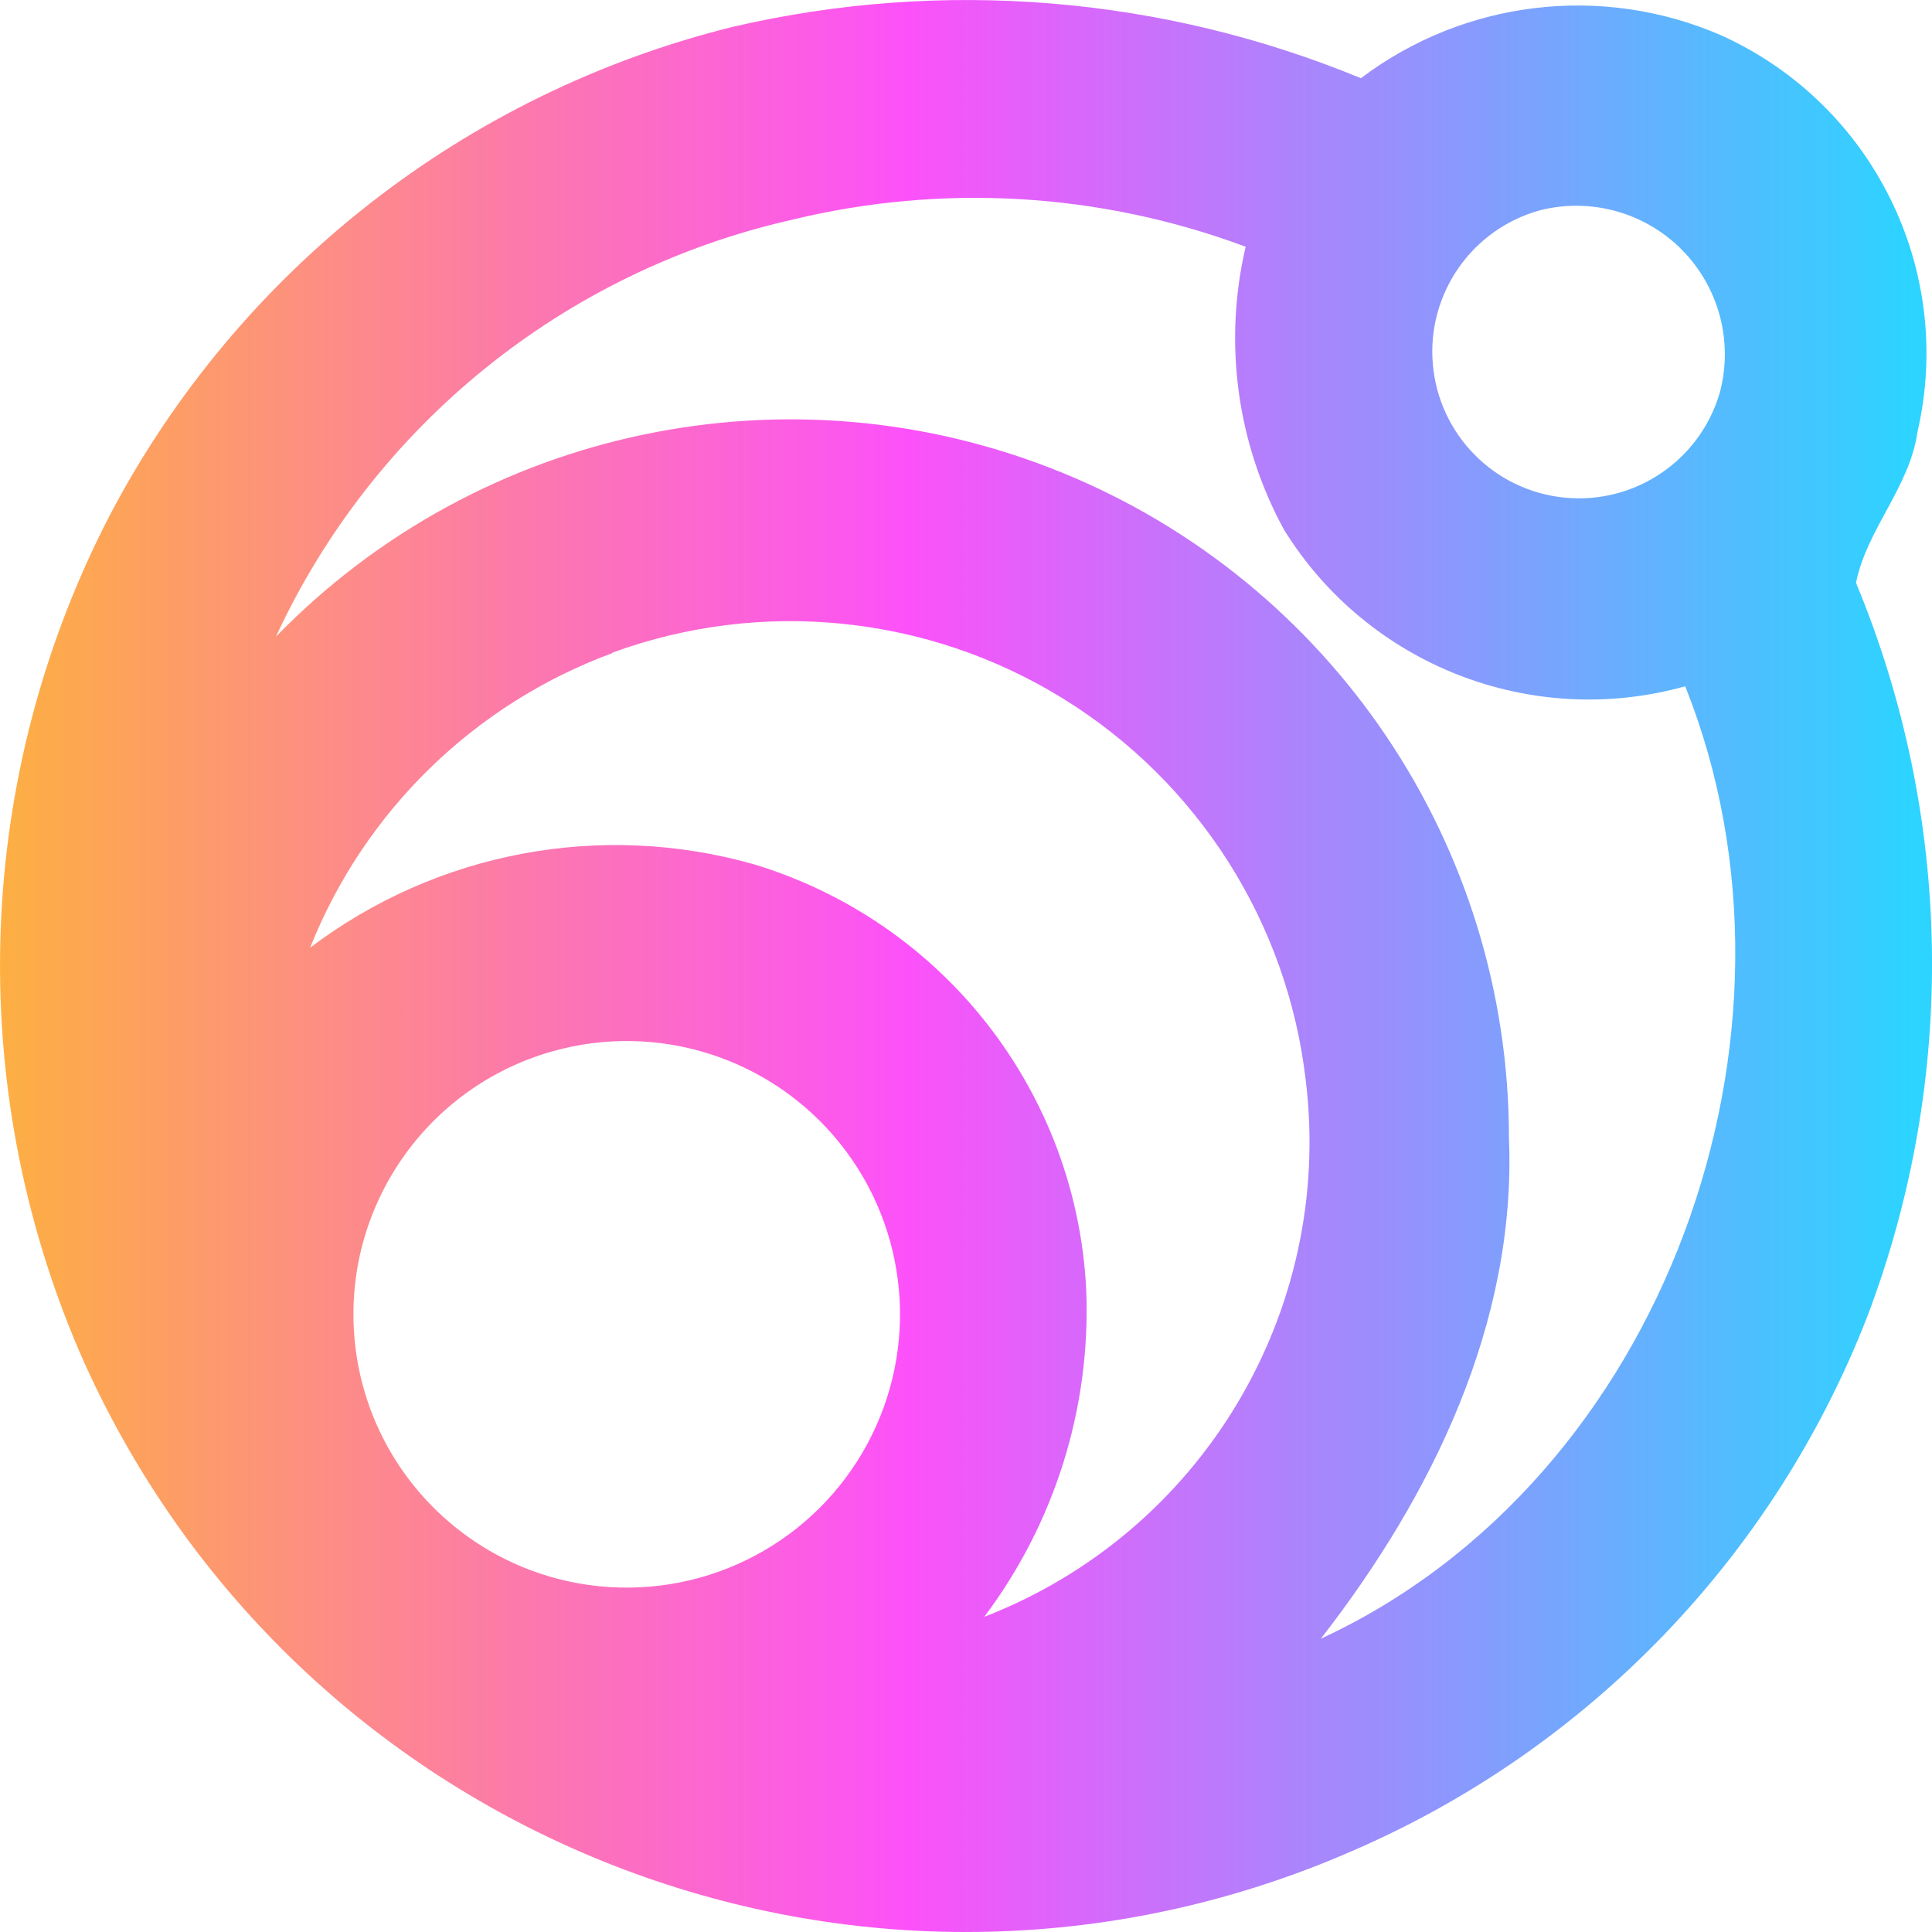
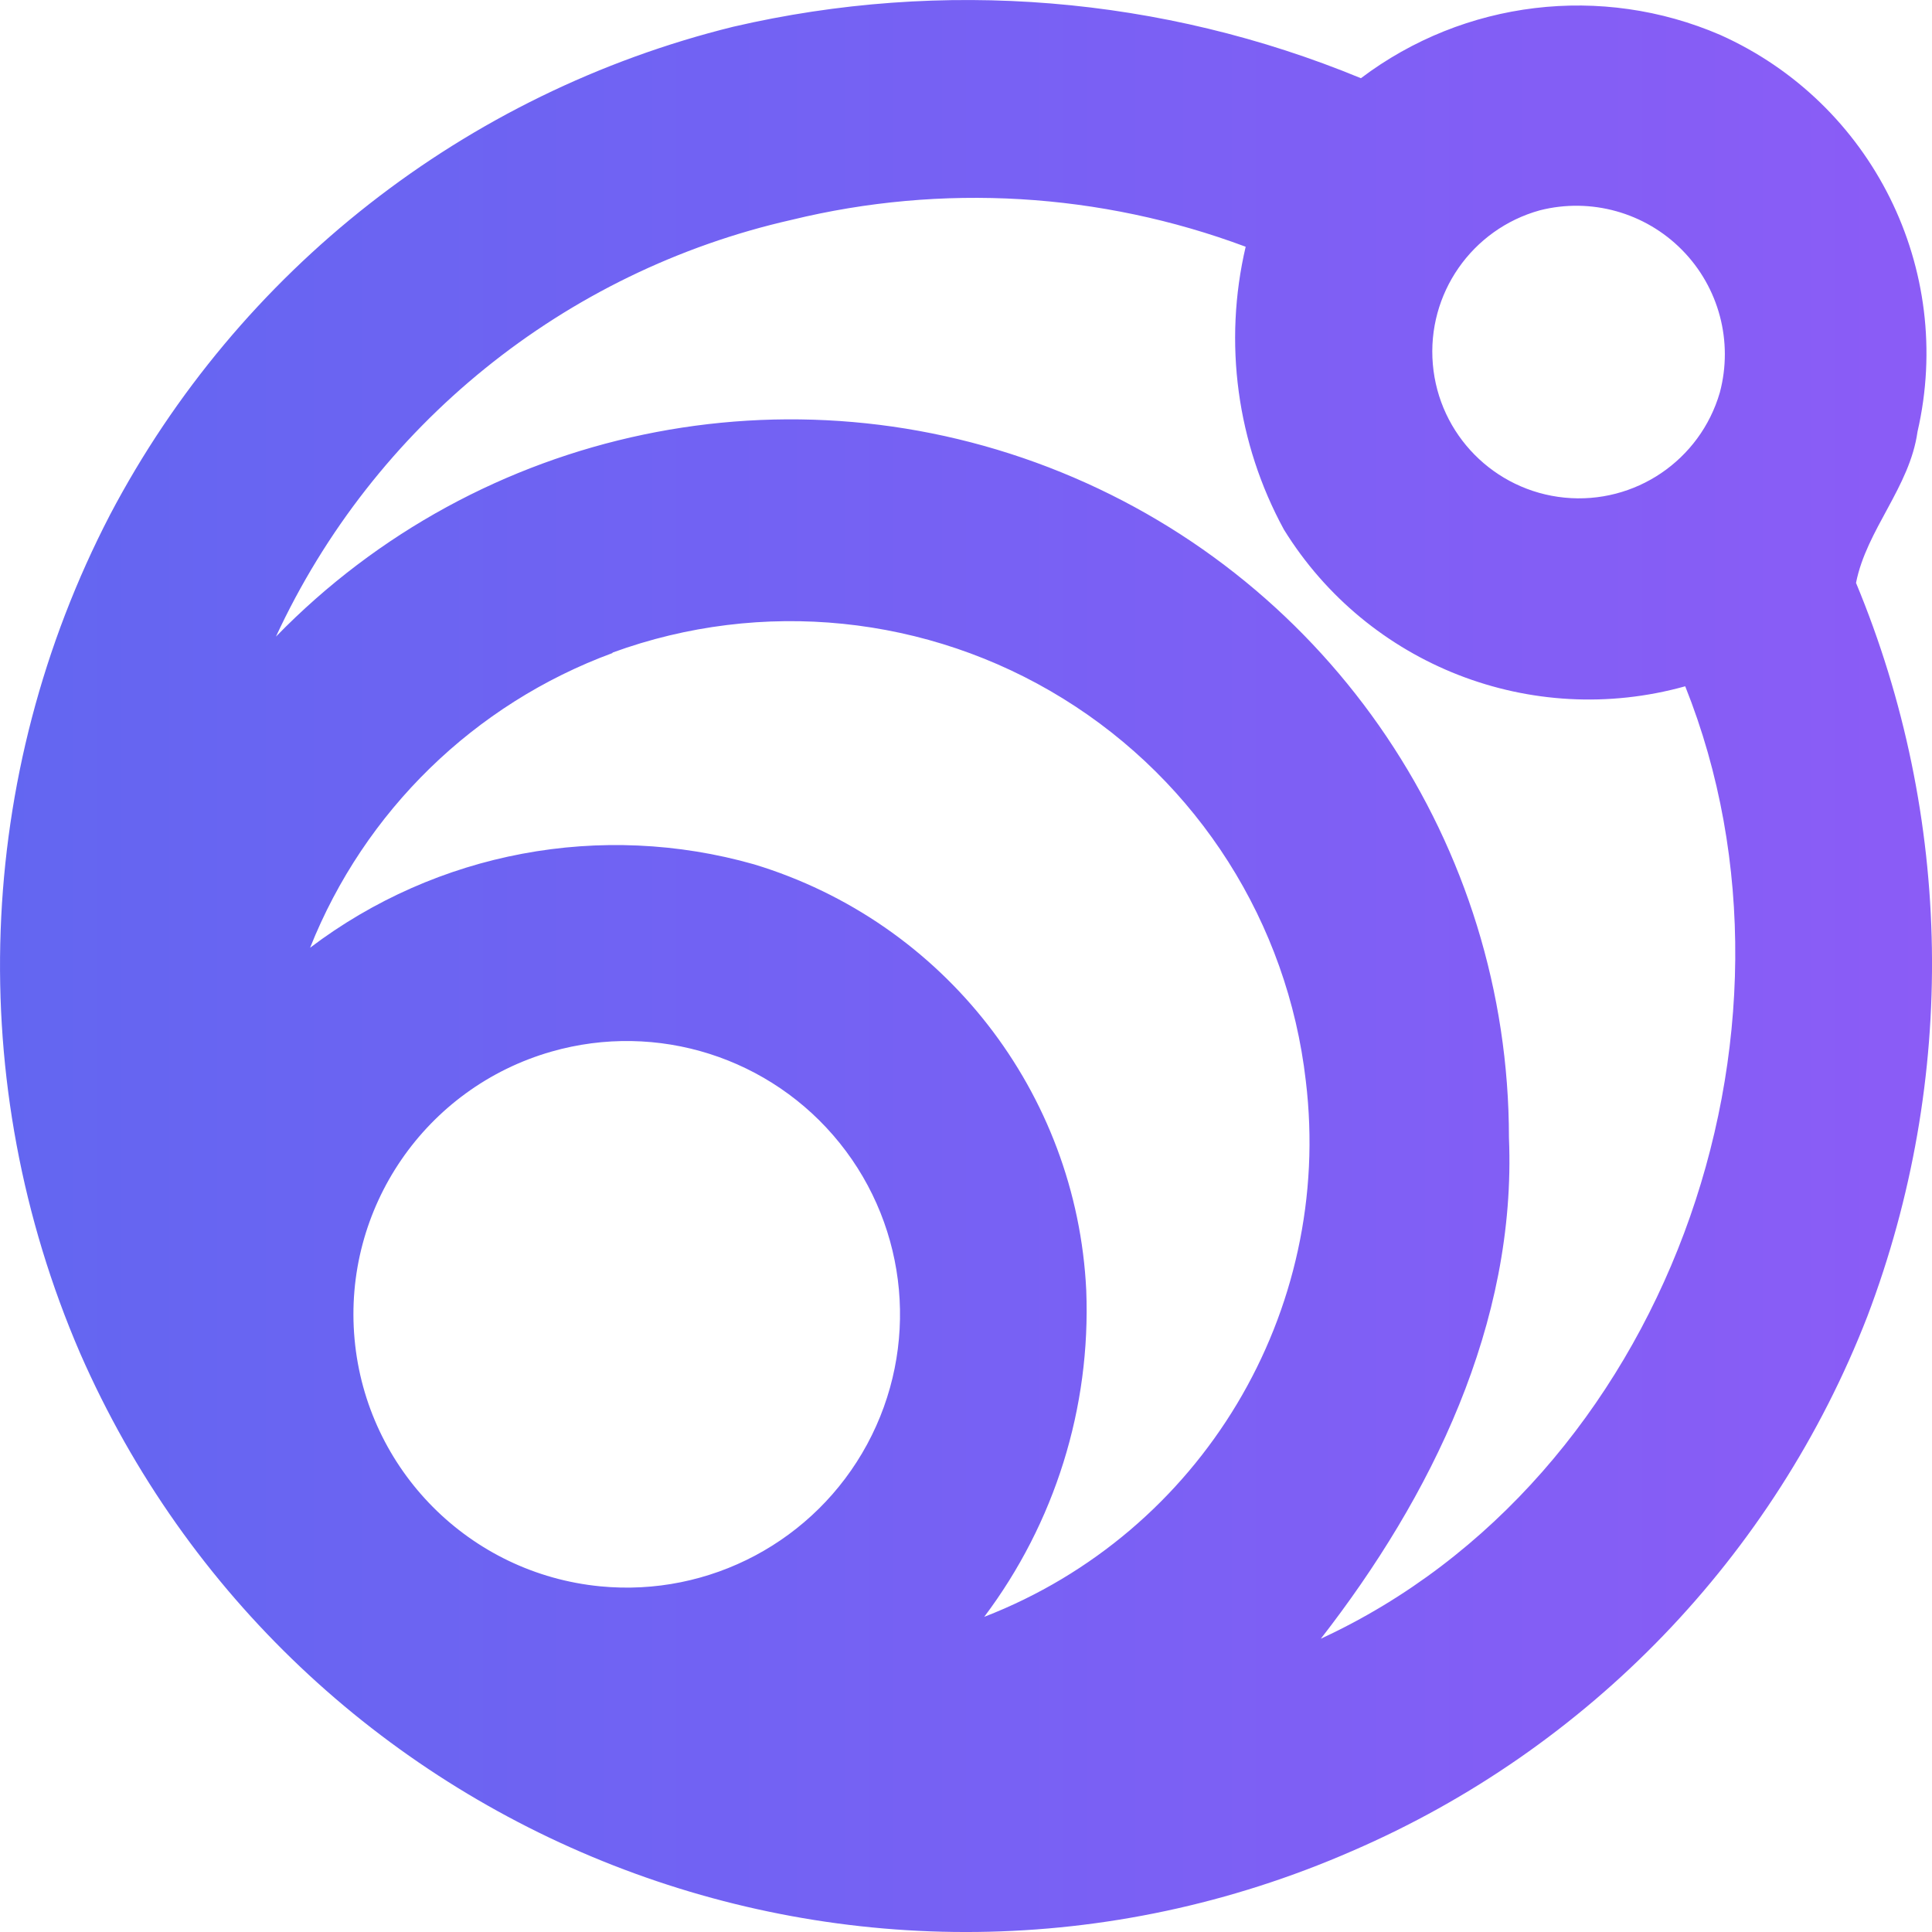
<svg xmlns="http://www.w3.org/2000/svg" viewBox="0.002 0.023 42.416 42.411">
  <defs>
-     <linearGradient id="a7d714df7-260a-40a4-8003-486111e34cf1" y1="21.21" x2="42.42" y2="21.21" gradientUnits="userSpaceOnUse">
-       <stop offset="0" stop-color="#fdaf42" />
-       <stop offset=".47" stop-color="#fc51fa" />
-       <stop offset=".99" stop-color="#2cd4ff" />
+     <linearGradient id="purpleGrad" y1="21.21" x2="42.42" y2="21.21" gradientUnits="userSpaceOnUse">
+       <stop offset="0" stop-color="#6366F1" />
+       <stop offset="1" stop-color="#8B5CF6" />
    </linearGradient>
  </defs>
-   <path d="M16.1.61a22.68 22.68 0 0 1 13.78 1.13 7.9 7.9 0 0 1 7.89-.95A7.66 7.66 0 0 1 42.1 9.5c-.17 1.22-1.12 2.15-1.35 3.32a21.8 21.8 0 0 1 .25 16.1 21.12 21.12 0 0 1-11.31 11.74A21.22 21.22 0 0 1 1.76 29.73a21.48 21.48 0 0 1 .66-18.41A21.2 21.2 0 0 1 16.1.61zm1.28 4.24A16.49 16.49 0 0 0 6.06 14a15.77 15.77 0 0 1 27.07 11c.17 4.08-1.71 7.89-4.13 11 7.55-3.49 11.05-13.28 8-20.91a7.87 7.87 0 0 1-8.81-3.44 8.79 8.79 0 0 1-.84-6.21 17 17 0 0 0-9.97-.59zm16.43-.21a3.22 3.22 0 1 0 3.95 4 3.26 3.26 0 0 0-3.95-4zm-20.36 9.72a11.38 11.38 0 0 0-6.64 6.47A11.11 11.11 0 0 1 16.56 19a10.29 10.29 0 0 1 7.29 9.35 11.19 11.19 0 0 1-2.24 7.17 11.18 11.18 0 0 0 7.06-11.77 11.39 11.39 0 0 0-15.22-9.4zm-1.34 8.75a6 6 0 0 0 1.07 11.74 6 6 0 1 0-1.07-11.74z" fill="url(#a7d714df7-260a-40a4-8003-486111e34cf1)" />
+   <path d="M16.1.61a22.68 22.68 0 0 1 13.78 1.13 7.9 7.9 0 0 1 7.89-.95A7.66 7.66 0 0 1 42.1 9.5c-.17 1.22-1.12 2.15-1.35 3.32a21.8 21.8 0 0 1 .25 16.1 21.12 21.12 0 0 1-11.31 11.74A21.22 21.22 0 0 1 1.76 29.73a21.48 21.48 0 0 1 .66-18.41A21.2 21.2 0 0 1 16.1.61zm1.28 4.24A16.49 16.49 0 0 0 6.06 14a15.77 15.77 0 0 1 27.07 11c.17 4.08-1.71 7.89-4.13 11 7.55-3.49 11.05-13.28 8-20.91a7.87 7.87 0 0 1-8.81-3.44 8.79 8.79 0 0 1-.84-6.21 17 17 0 0 0-9.97-.59zm16.43-.21a3.22 3.22 0 1 0 3.95 4 3.26 3.26 0 0 0-3.95-4zm-20.36 9.72a11.38 11.38 0 0 0-6.64 6.47A11.11 11.11 0 0 1 16.56 19a10.29 10.29 0 0 1 7.29 9.35 11.19 11.19 0 0 1-2.24 7.17 11.18 11.18 0 0 0 7.06-11.77 11.39 11.39 0 0 0-15.22-9.4zm-1.34 8.75a6 6 0 0 0 1.07 11.74 6 6 0 1 0-1.07-11.74z" fill="url(#purpleGrad)" />
</svg>
